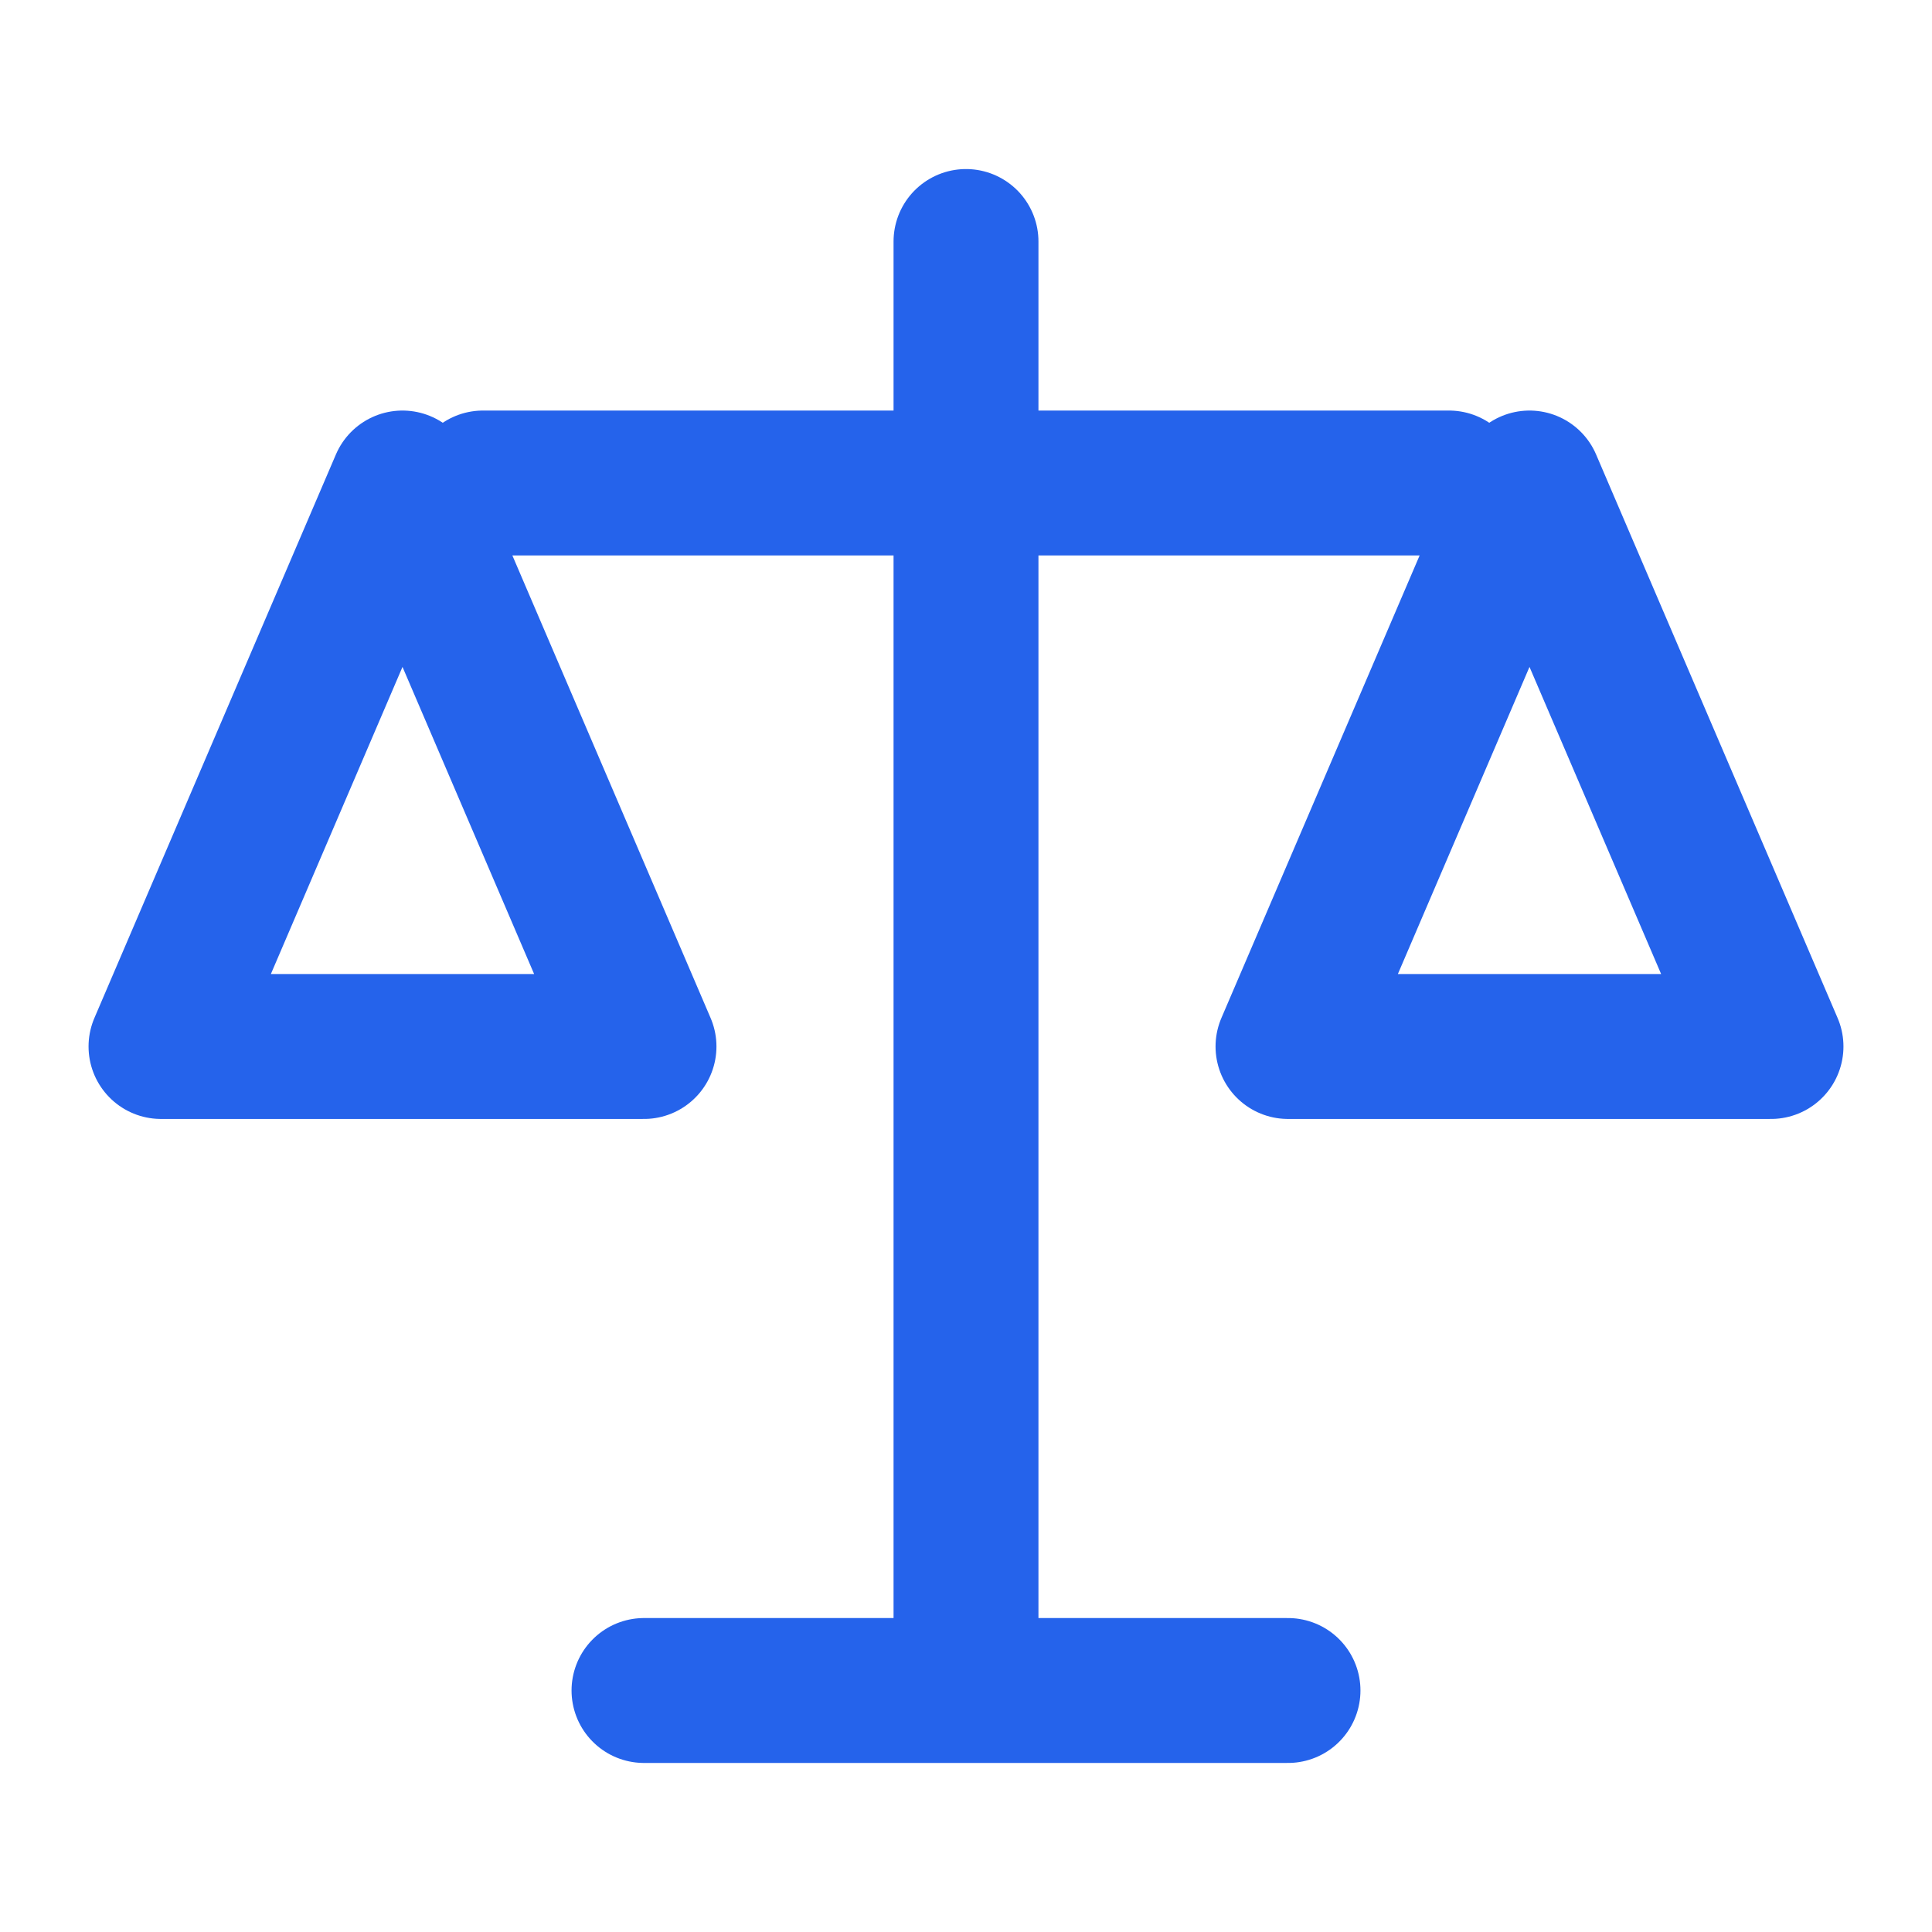
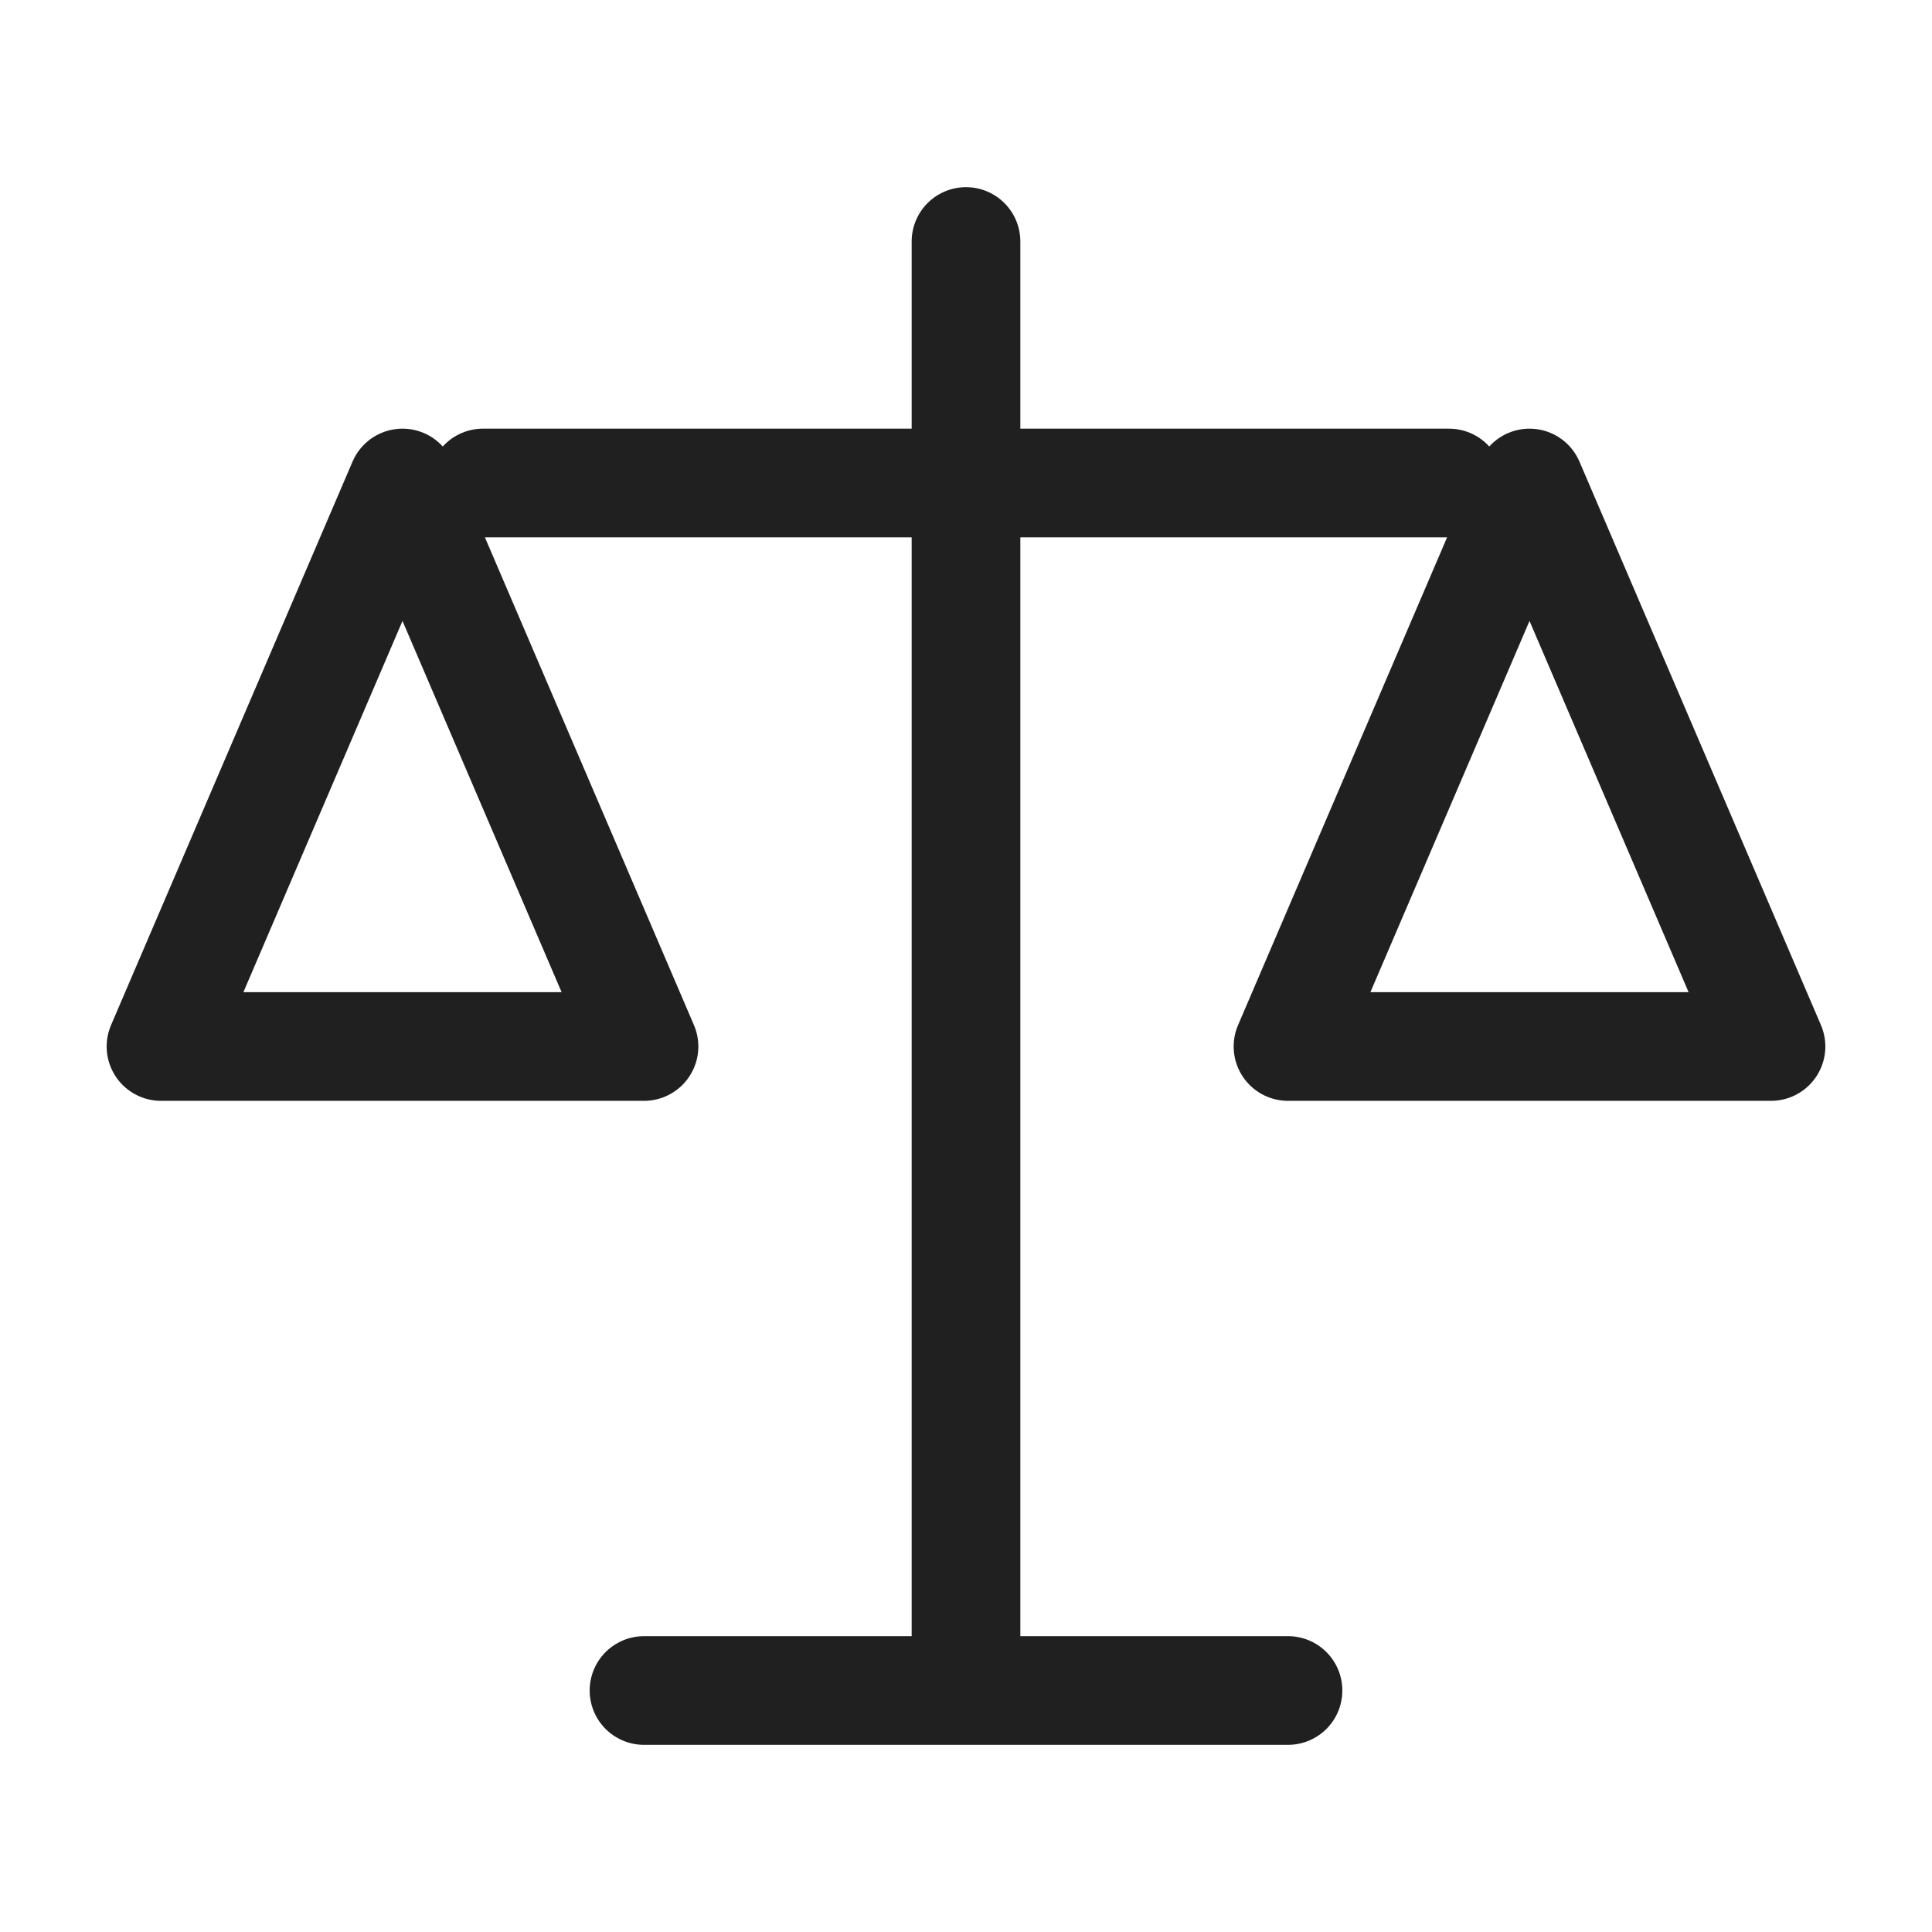
<svg xmlns="http://www.w3.org/2000/svg" viewBox="0 0 24 24">
-   <g fill="none" stroke="#2563eb" stroke-width="1.8" stroke-linecap="round" stroke-linejoin="round">
+   <g fill="none" stroke="#202020" stroke-width="1.35" stroke-linecap="round" stroke-linejoin="round">
    <path d="M12 3v18M6 6h12M5 6l-3 7h6zM19 6l-3 7h6zM8 21h8" />
  </g>
</svg>
